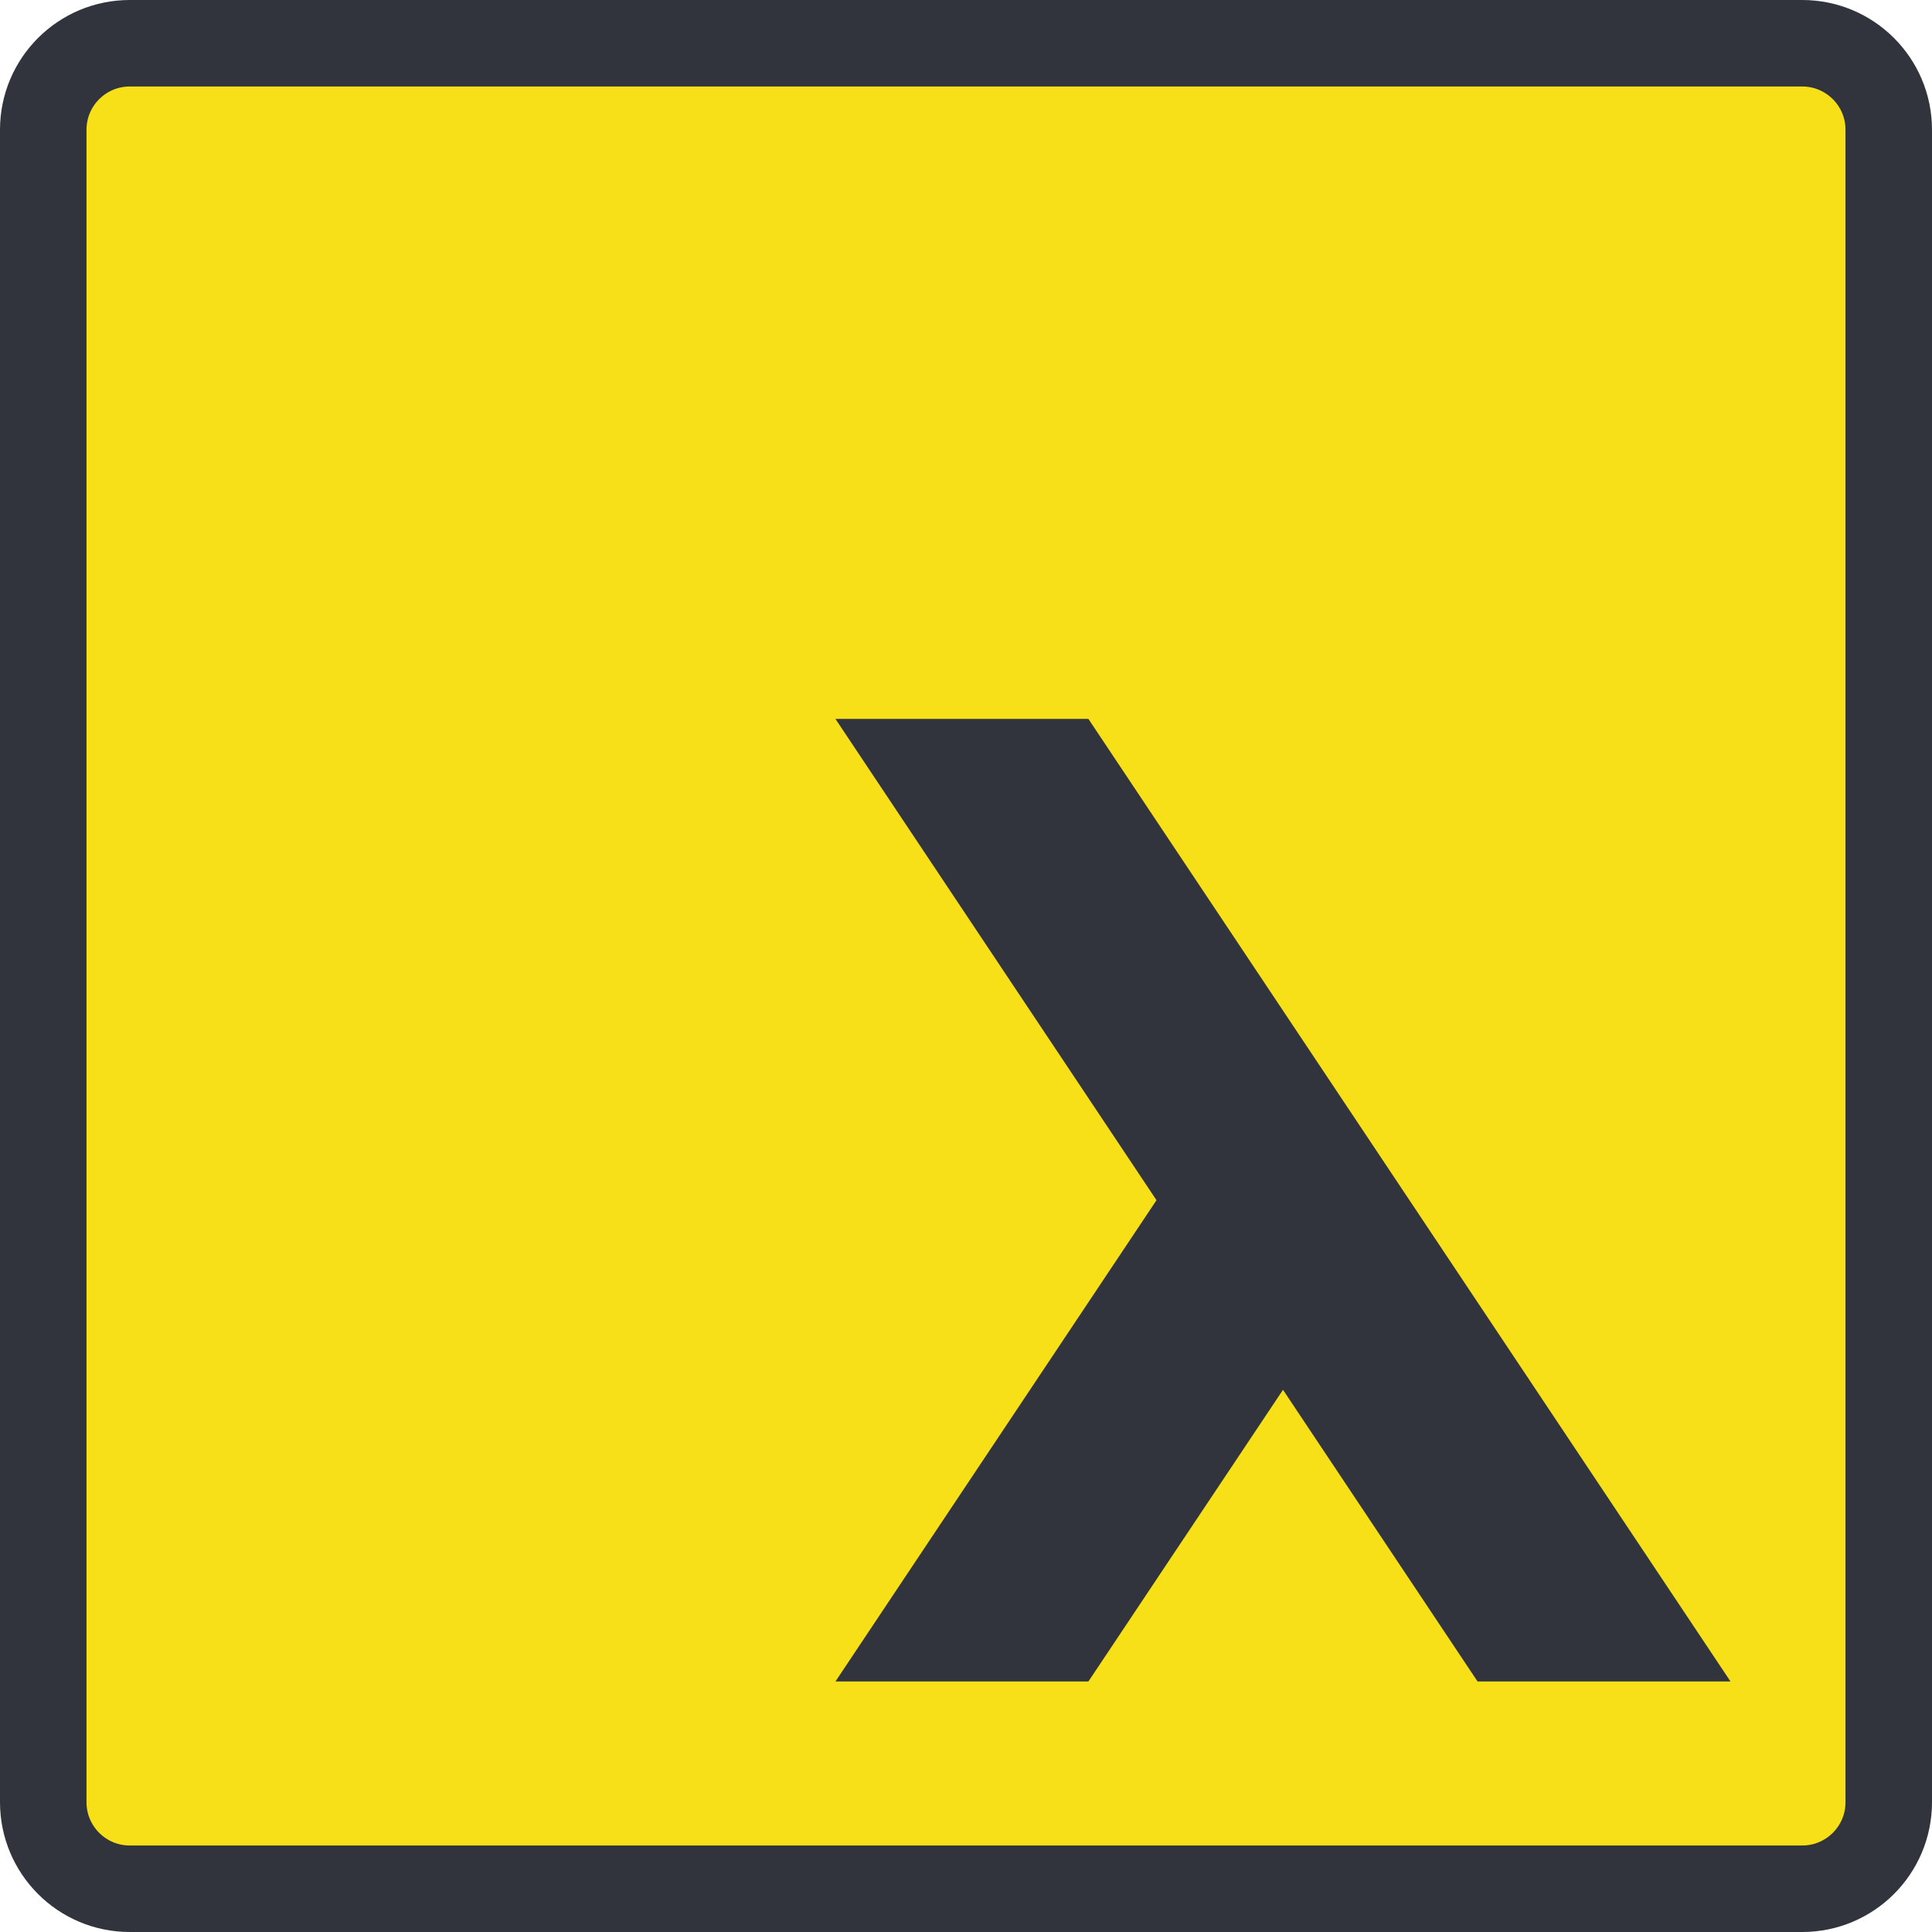
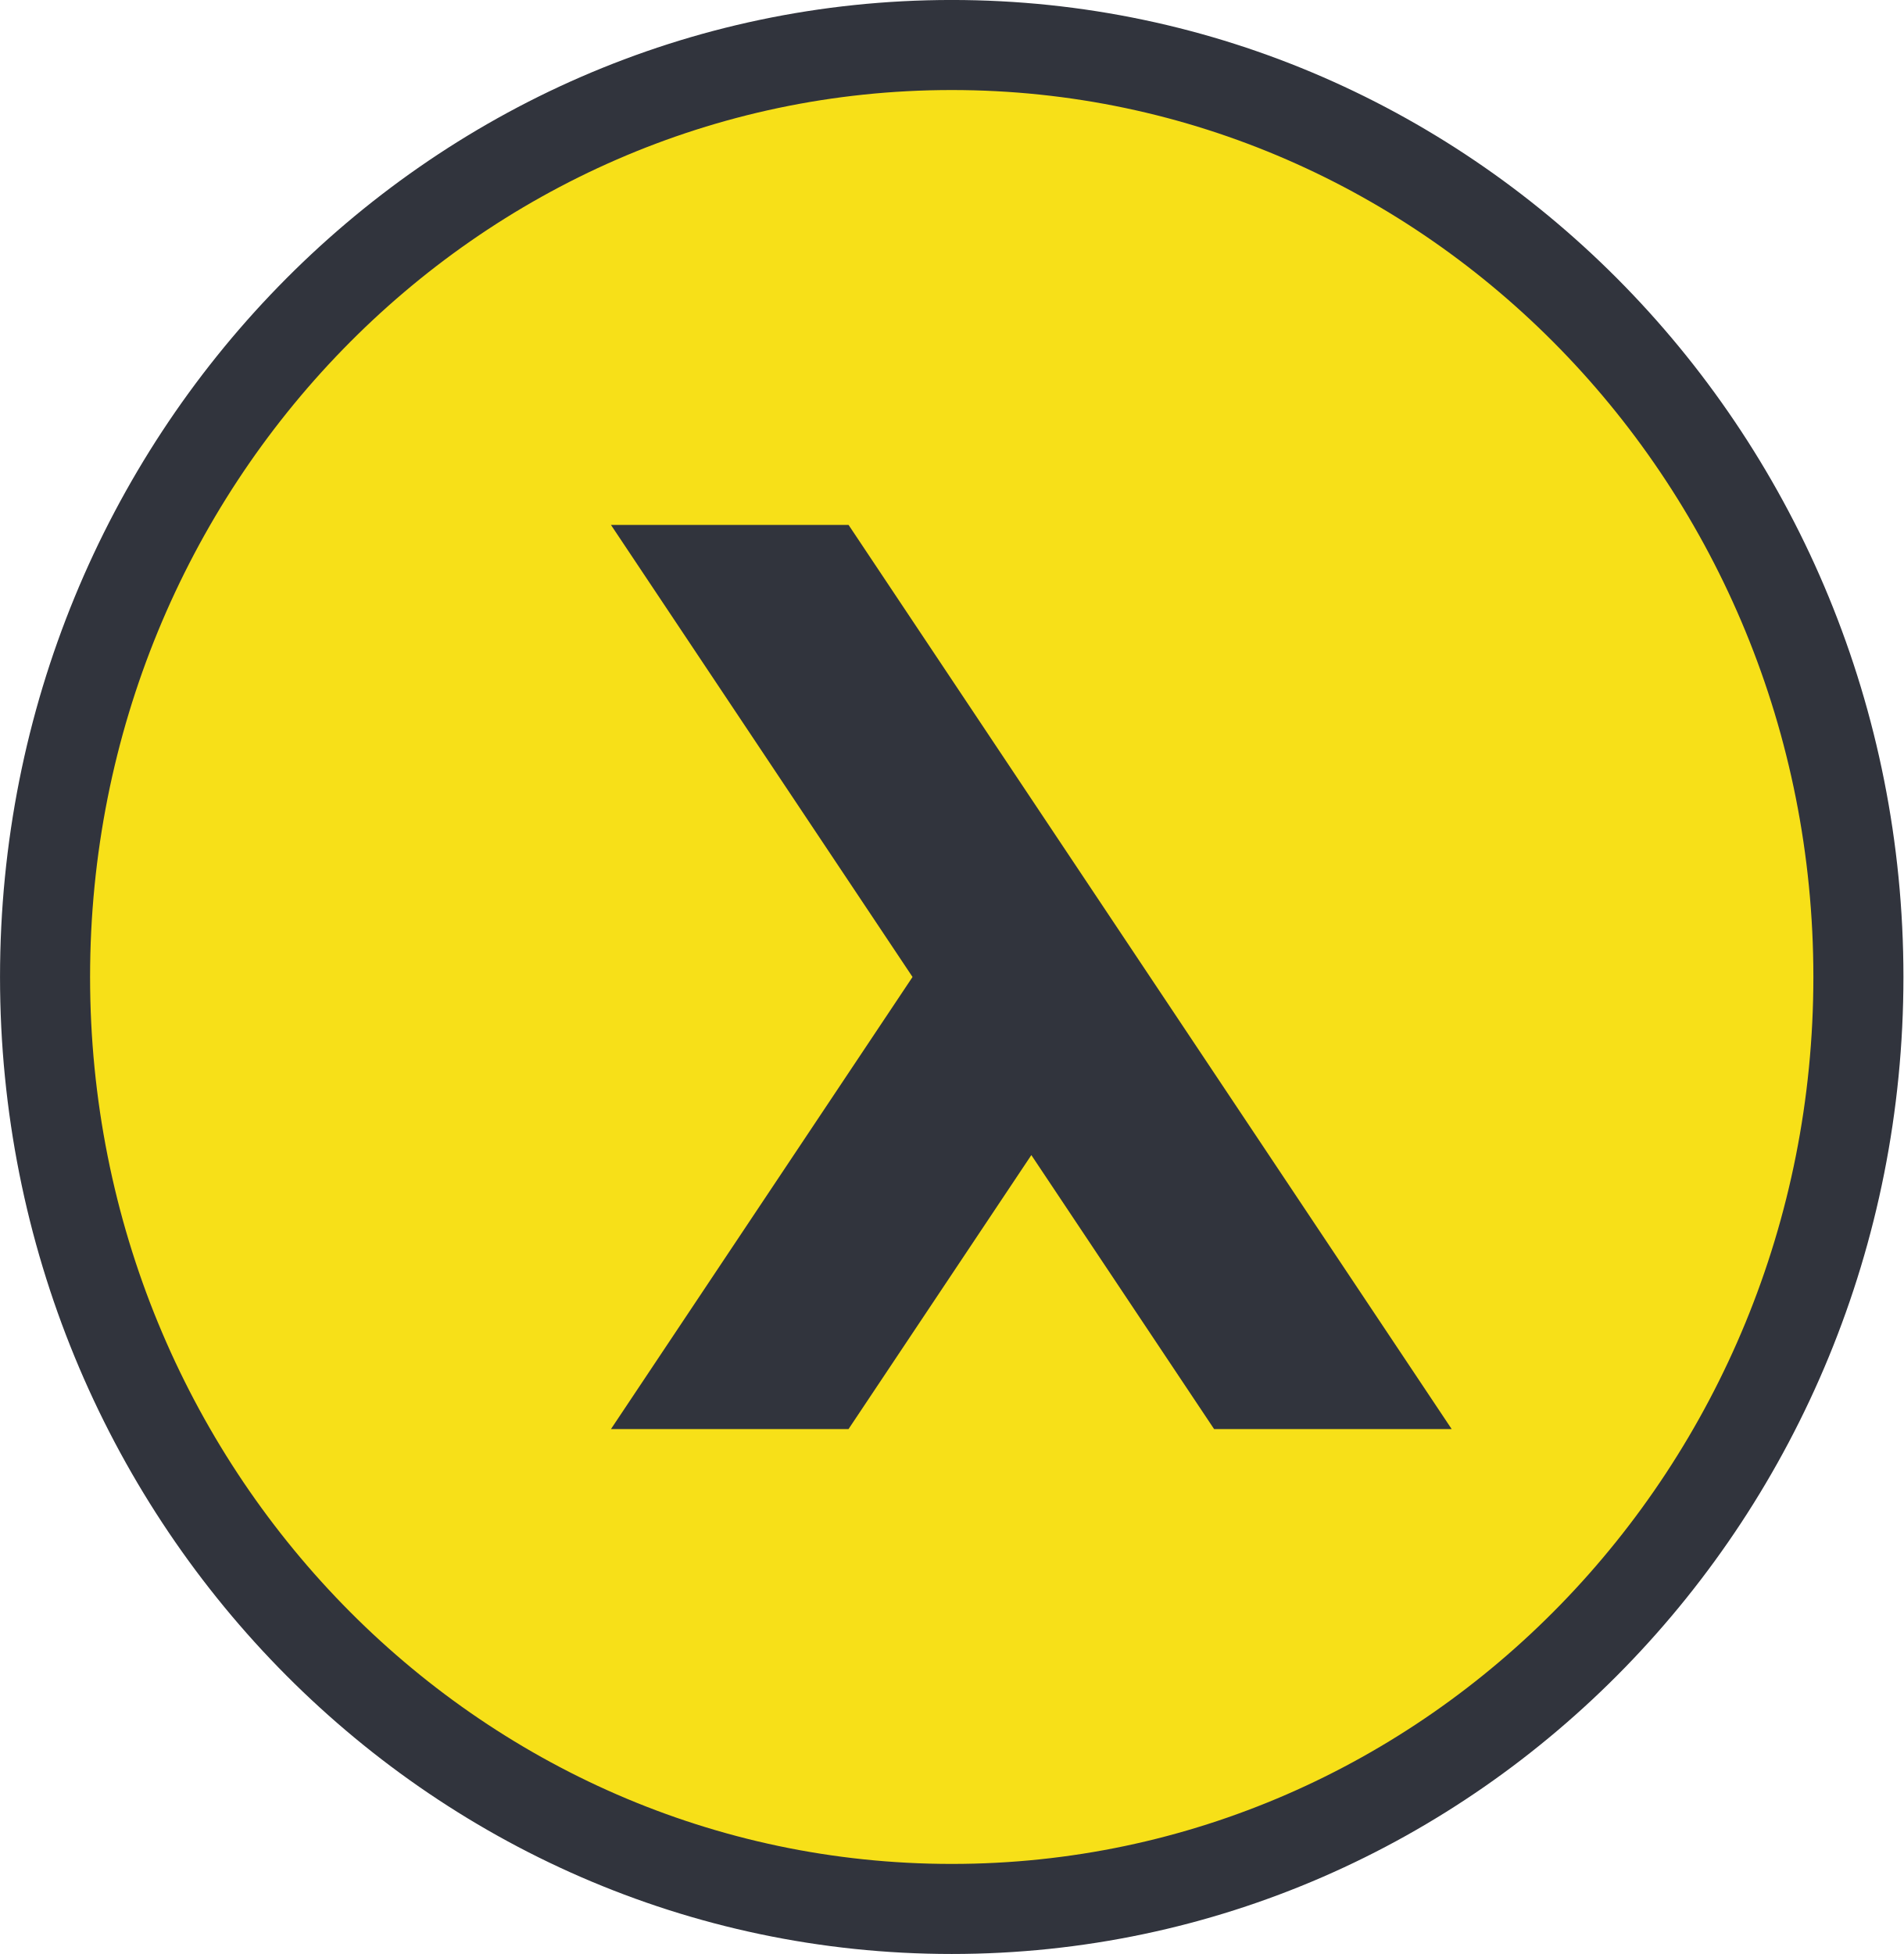
- <svg xmlns="http://www.w3.org/2000/svg" height="134" viewBox="0 0 134 134" width="134" version="1.1" id="svg6" style="fill:none">
-   <defs id="defs10" />
-   <rect y="3" x="3" height="128" rx="6" width="128" id="rect2" style="fill:#f7e018;fill-opacity:1;stroke:#31343d;stroke-width:6;stroke-miterlimit:4;stroke-dasharray:none;stroke-opacity:1" />
-   <path d="m 58.775,116.18 21.971,-32.936 -21.971,-32.937 h 16.478 L 119.194,116.179 H 102.718 L 88.986,95.595 75.253,116.179 Z" id="path930" style="fill:#31343d;fill-opacity:1;stroke:#31343d;stroke-width:0.888" />
+ <svg xmlns="http://www.w3.org/2000/svg" width="44.83" height="46.021" version="1.1" viewBox="0 0 44.83 46.021" id="svg853">
+   <defs id="defs857" />
+   <ellipse style="opacity:1;fill:#f7e018;fill-opacity:1;stroke:#31343d;stroke-width:2.121;stroke-linecap:butt;stroke-linejoin:round;stroke-miterlimit:4;stroke-dasharray:none;stroke-opacity:1;paint-order:normal" id="path816" cx="22.415" cy="23.01" rx="21.354" ry="21.95" />
+   <path d="M 14.654,33.516 21.662,23.01 14.654,12.505 h 5.256 l 14.015,21.011 h -5.255 l -4.38,-6.566 -4.381,6.566 z" id="path930" style="fill:#31343d;fill-opacity:1;stroke:#31343d;stroke-width:0.283" />
</svg>
